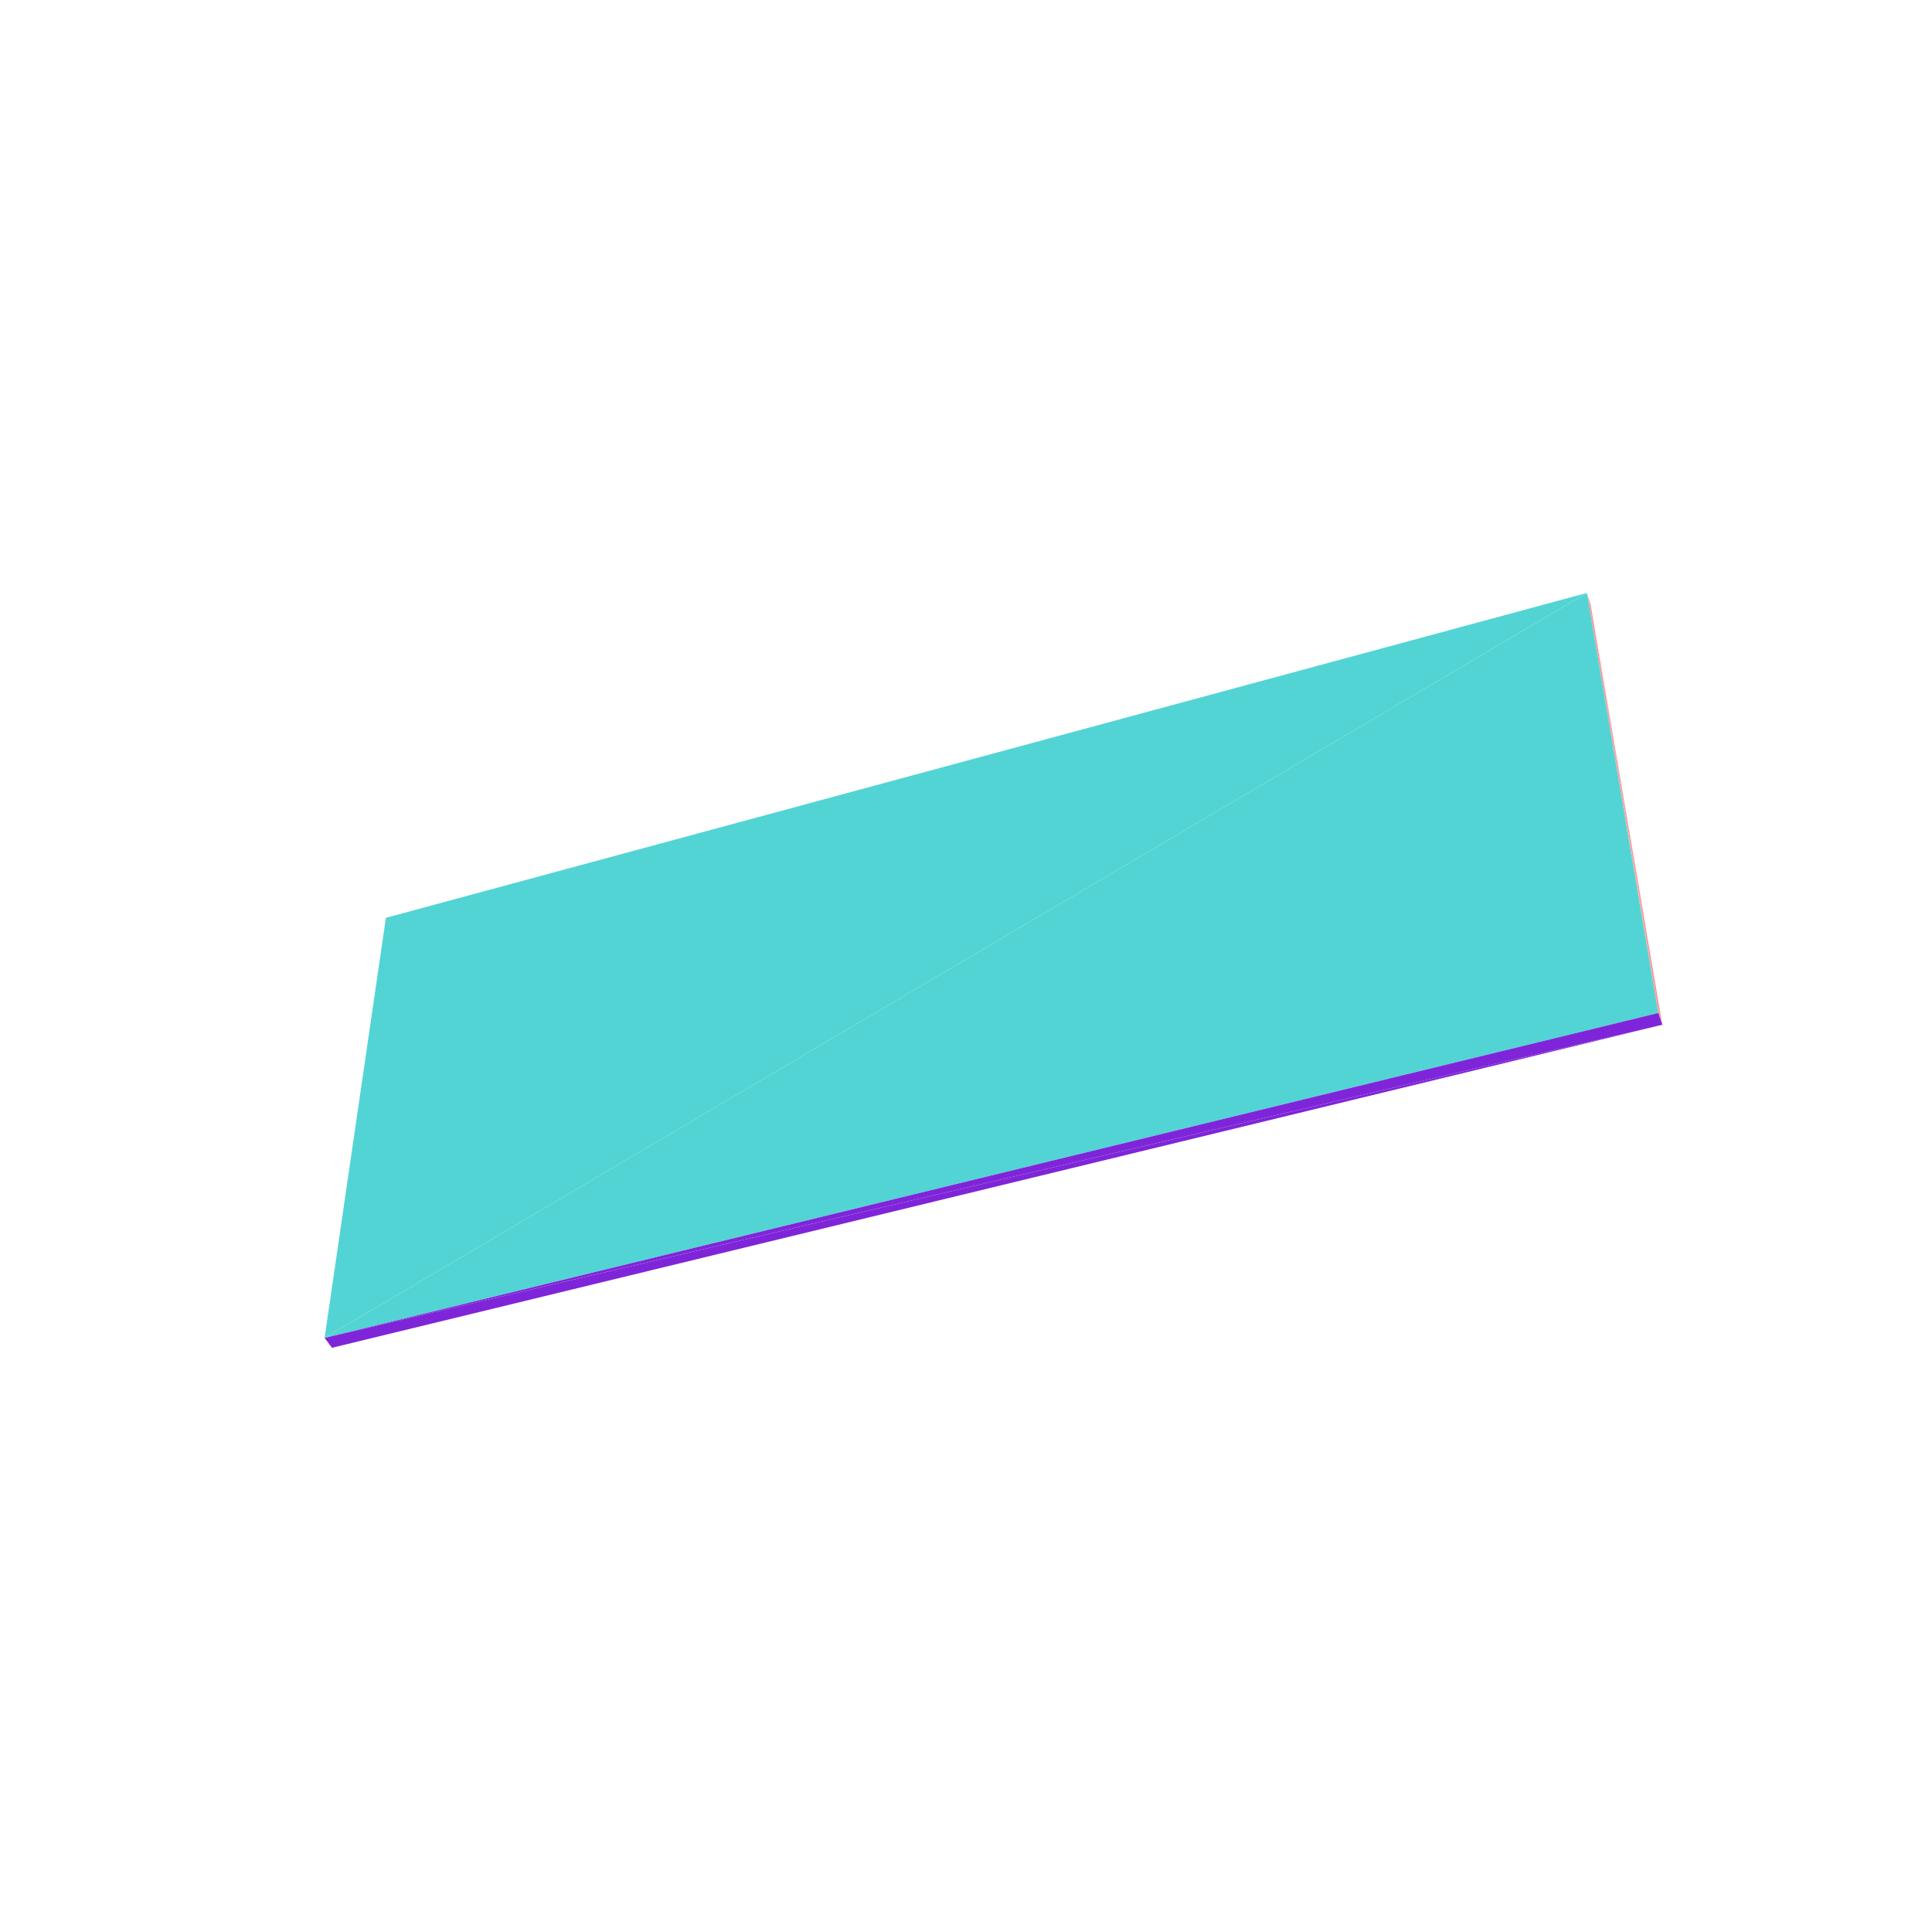
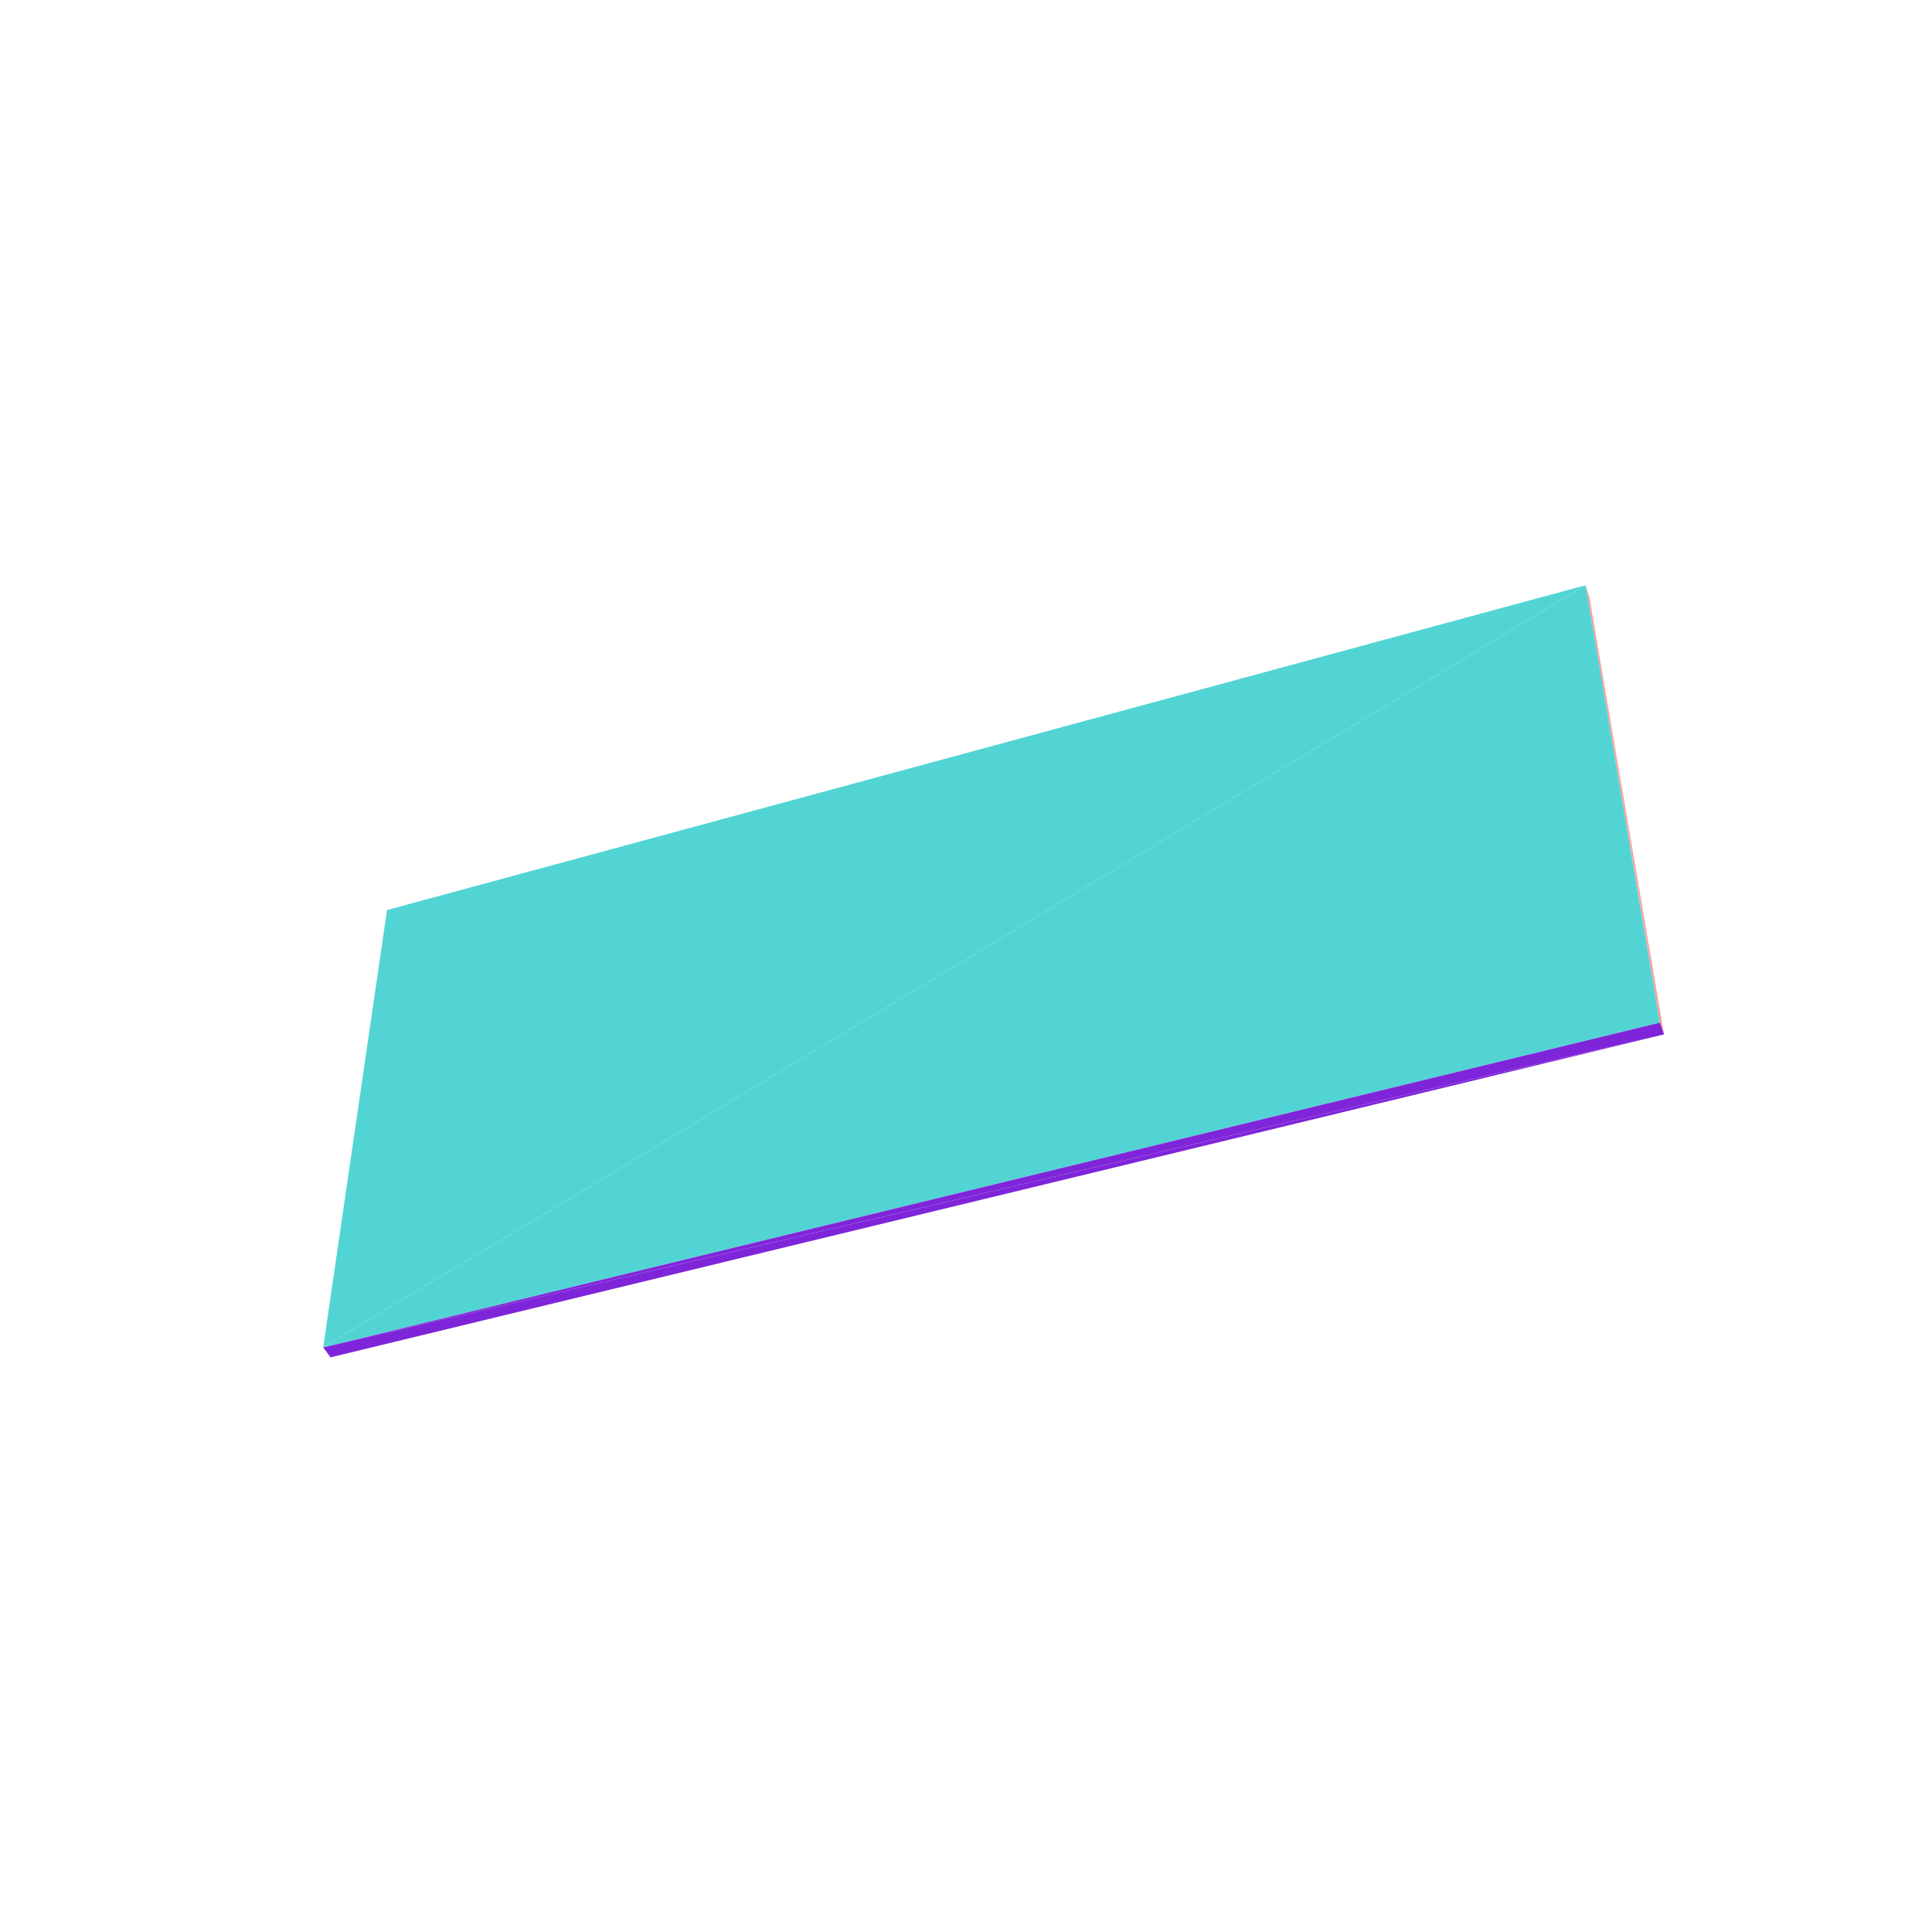
<svg xmlns="http://www.w3.org/2000/svg" viewBox="-250 -250 500 500" width="500" height="500">
-   <path d="M-165.996,96.242L160.681,-96.547L-150.129,-12.47z" style="fill:rgb(83,212,212)" />
-   <path d="M161.676,-93.532L160.681,-96.547L179.173,12.159z" style="fill:rgb(247,158,158)" />
-   <path d="M-165.996,96.242L179.173,12.159L160.681,-96.547z" style="fill:rgb(83,212,212)" />
-   <path d="M180.227,15.199L-165.996,96.242L-164.091,98.806z" style="fill:rgb(127,37,217)" />
-   <path d="M161.676,-93.532L179.173,12.159L180.227,15.199z" style="fill:rgb(247,158,158)" />
-   <path d="M180.227,15.199L179.173,12.159L-165.996,96.242z" style="fill:rgb(127,37,217)" />
+   <path d="M-166.357,98.717L160.341,-98.546L-149.835,-14.486z" style="fill:rgb(83,212,212)" />
+   <path d="M161.334,-95.532L160.341,-98.546L179.598,14.655z" style="fill:rgb(247,158,158)" />
+   <path d="M-166.357,98.717L179.598,14.655L160.341,-98.546z" style="fill:rgb(83,212,212)" />
+   <path d="M180.653,17.695L-166.357,98.717L-164.447,101.28z" style="fill:rgb(127,37,217)" />
+   <path d="M161.334,-95.532L179.598,14.655L180.653,17.695z" style="fill:rgb(247,158,158)" />
+   <path d="M180.653,17.695L179.598,14.655L-166.357,98.717z" style="fill:rgb(127,37,217)" />
</svg>
